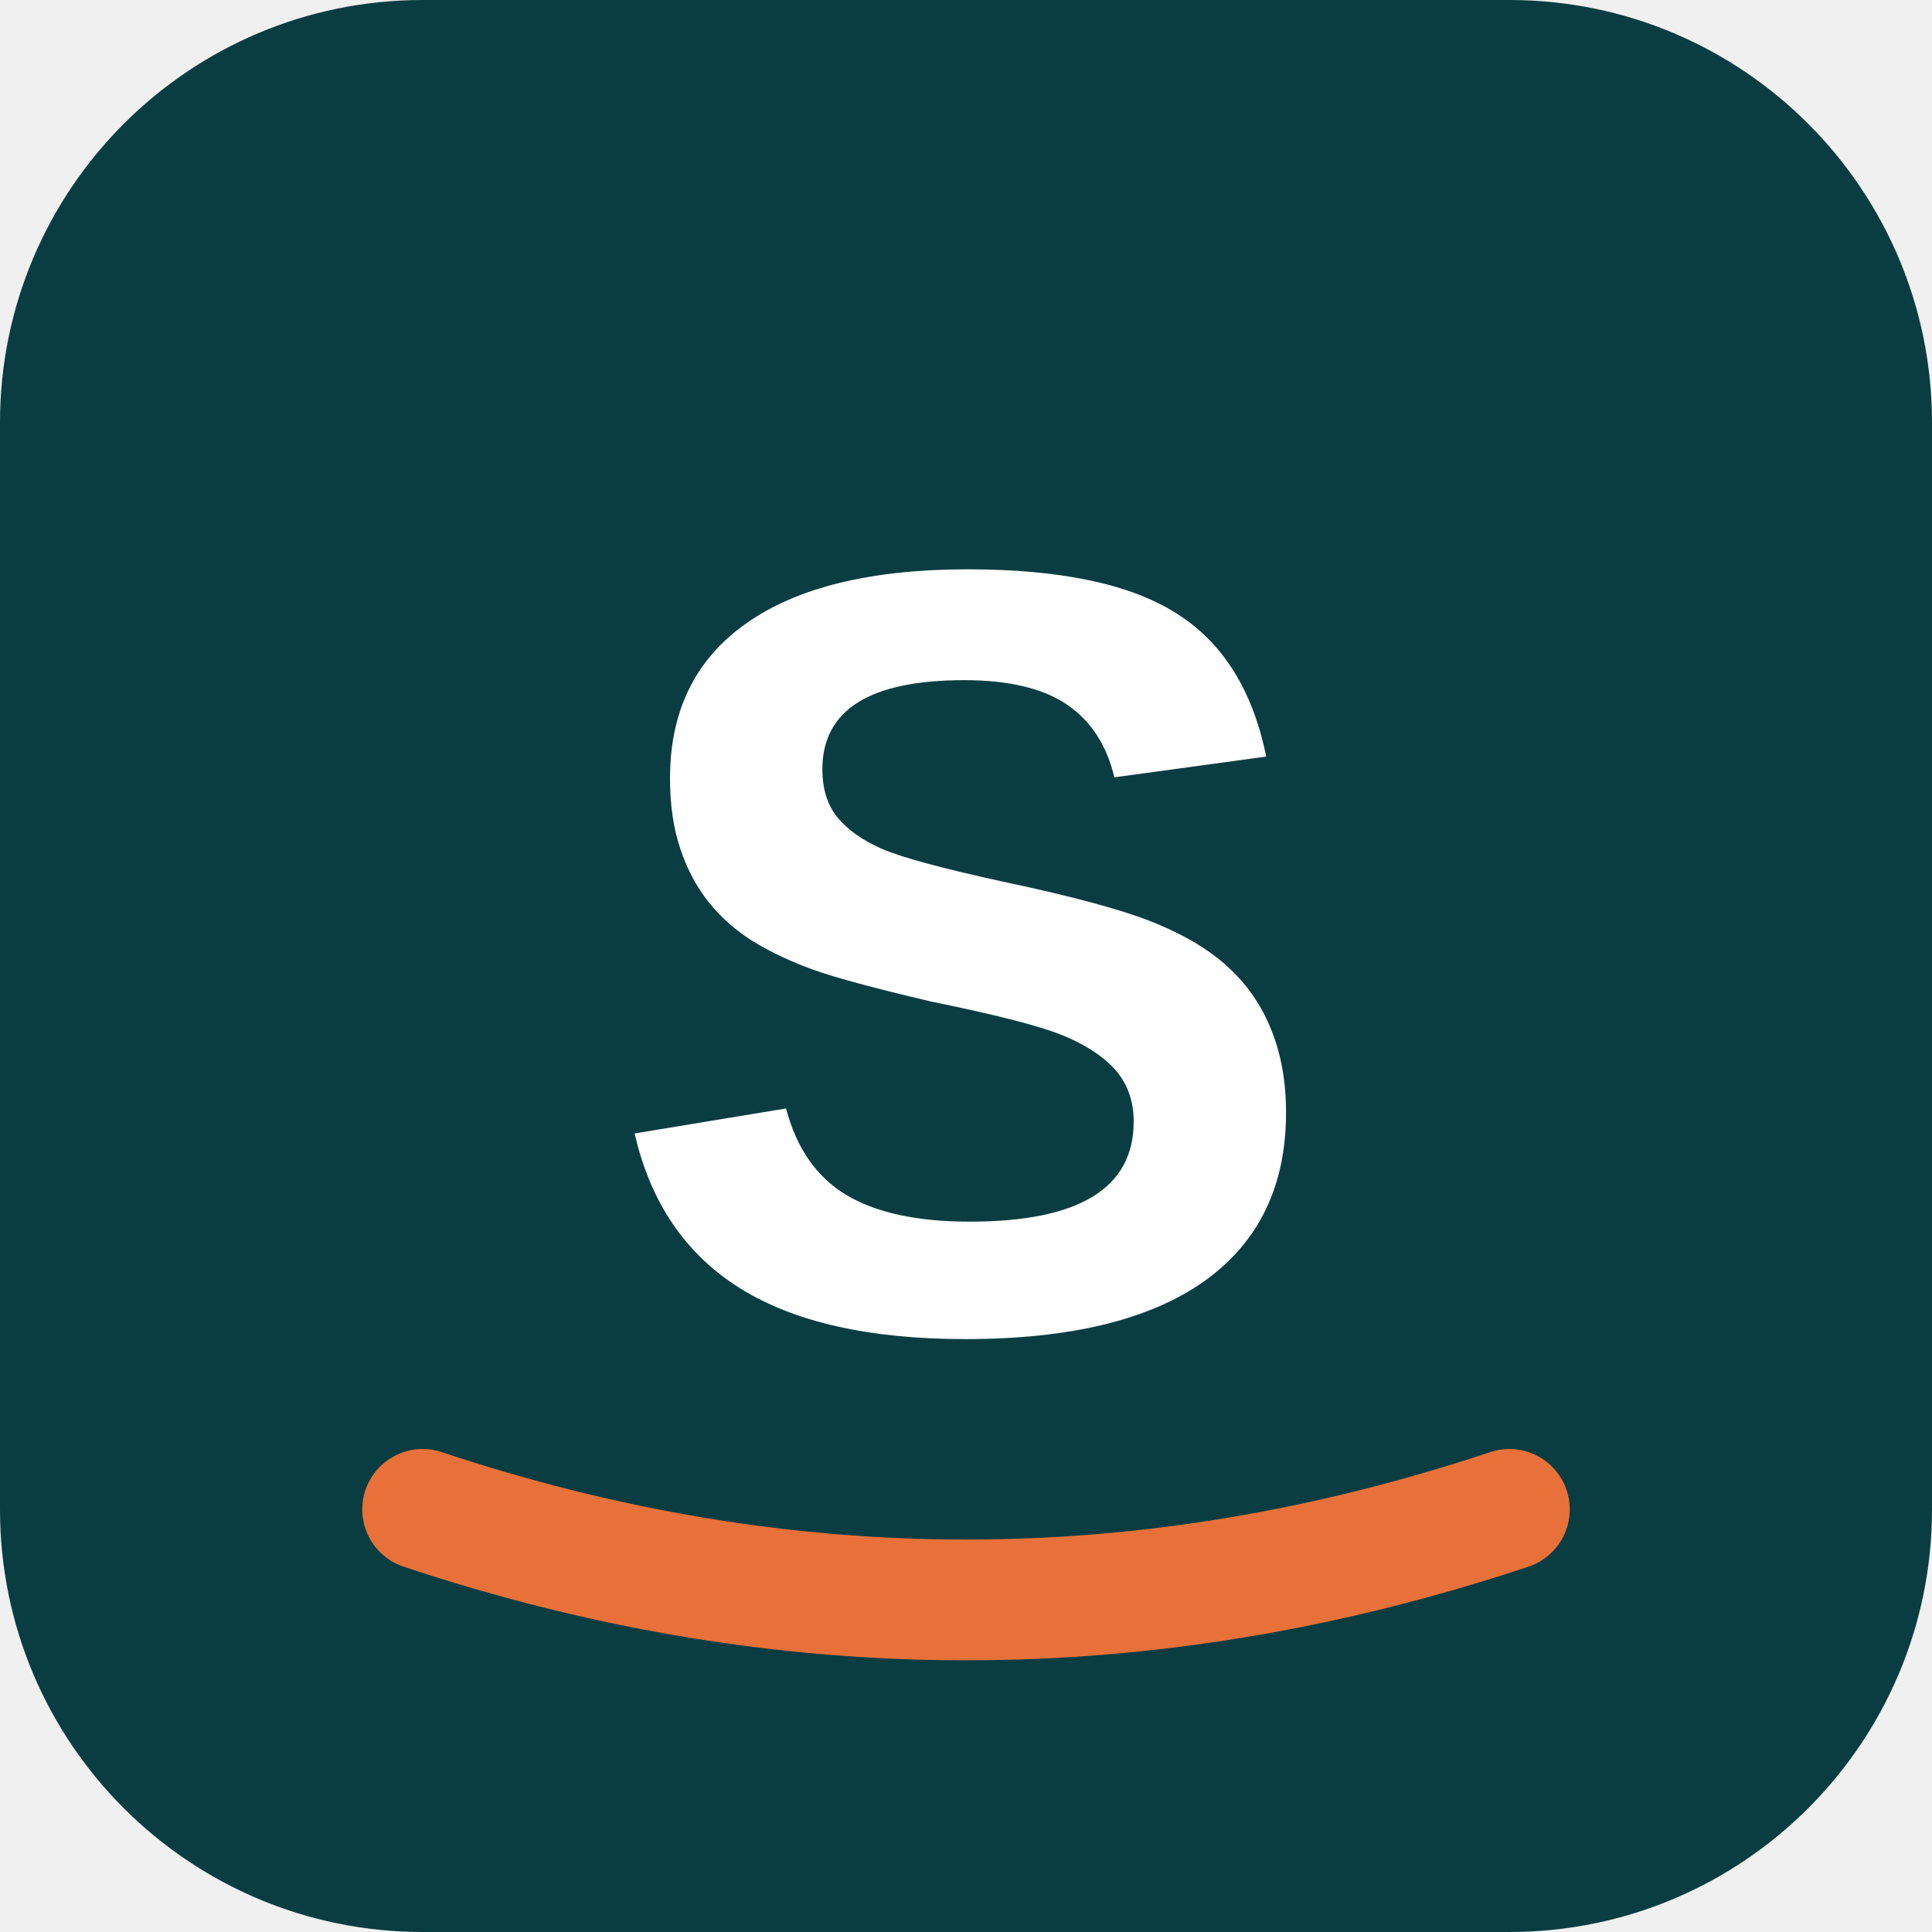
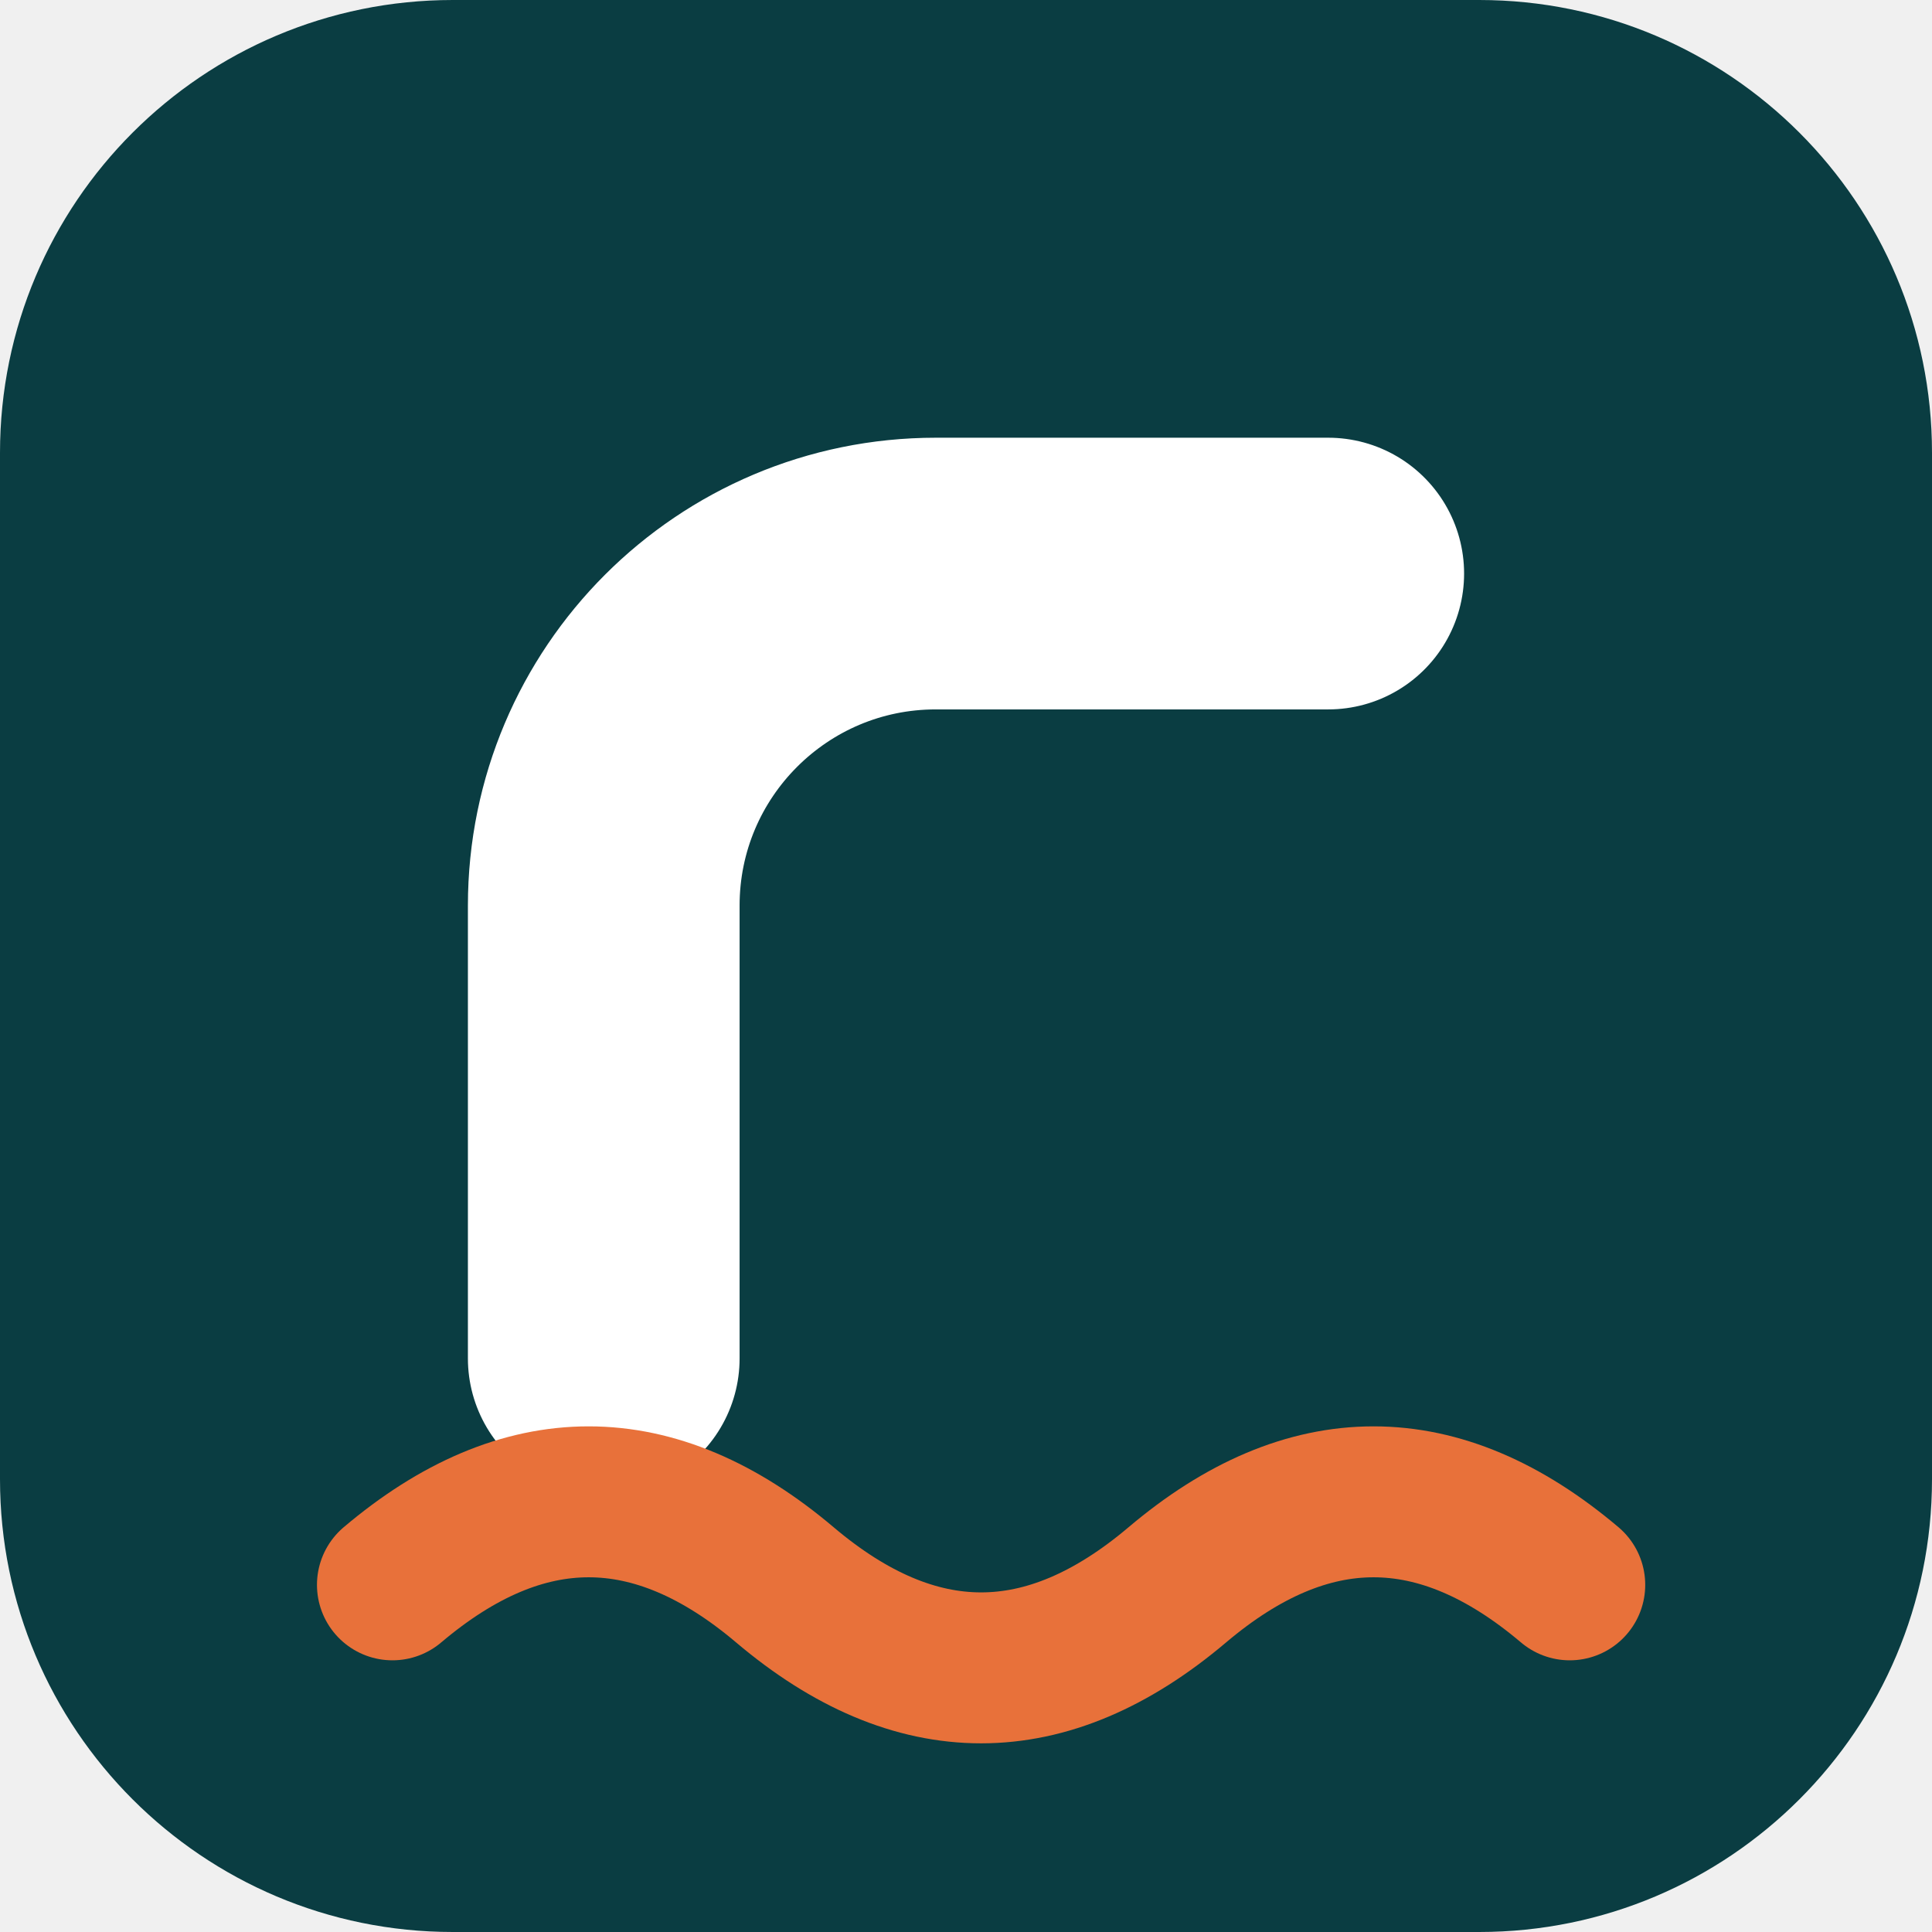
<svg xmlns="http://www.w3.org/2000/svg" viewBox="0 0 64 64">
-   <rect width="64" height="64" rx="14" fill="#0A3D42" />
-   <text x="32" y="44" font-family="Arial,sans-serif" font-size="36" font-weight="bold" fill="#FFFFFF" text-anchor="middle">S</text>
-   <path d="M14 50 Q32 56 50 50" stroke="#E8713A" stroke-width="4" fill="none" stroke-linecap="round" />
+   <rect width="64" height="64" rx="15" fill="#0A3D42" />
+   <path d="M20 45V30a11 11 0 0 1 11-11h13" fill="none" stroke="#FFFFFF" stroke-width="9" stroke-linecap="round" />
+   <path d="M13 52.5q6.5-5.5 13 0t13 0 13 0" fill="none" stroke="#E8713A" stroke-width="5" stroke-linecap="round" />
</svg>
